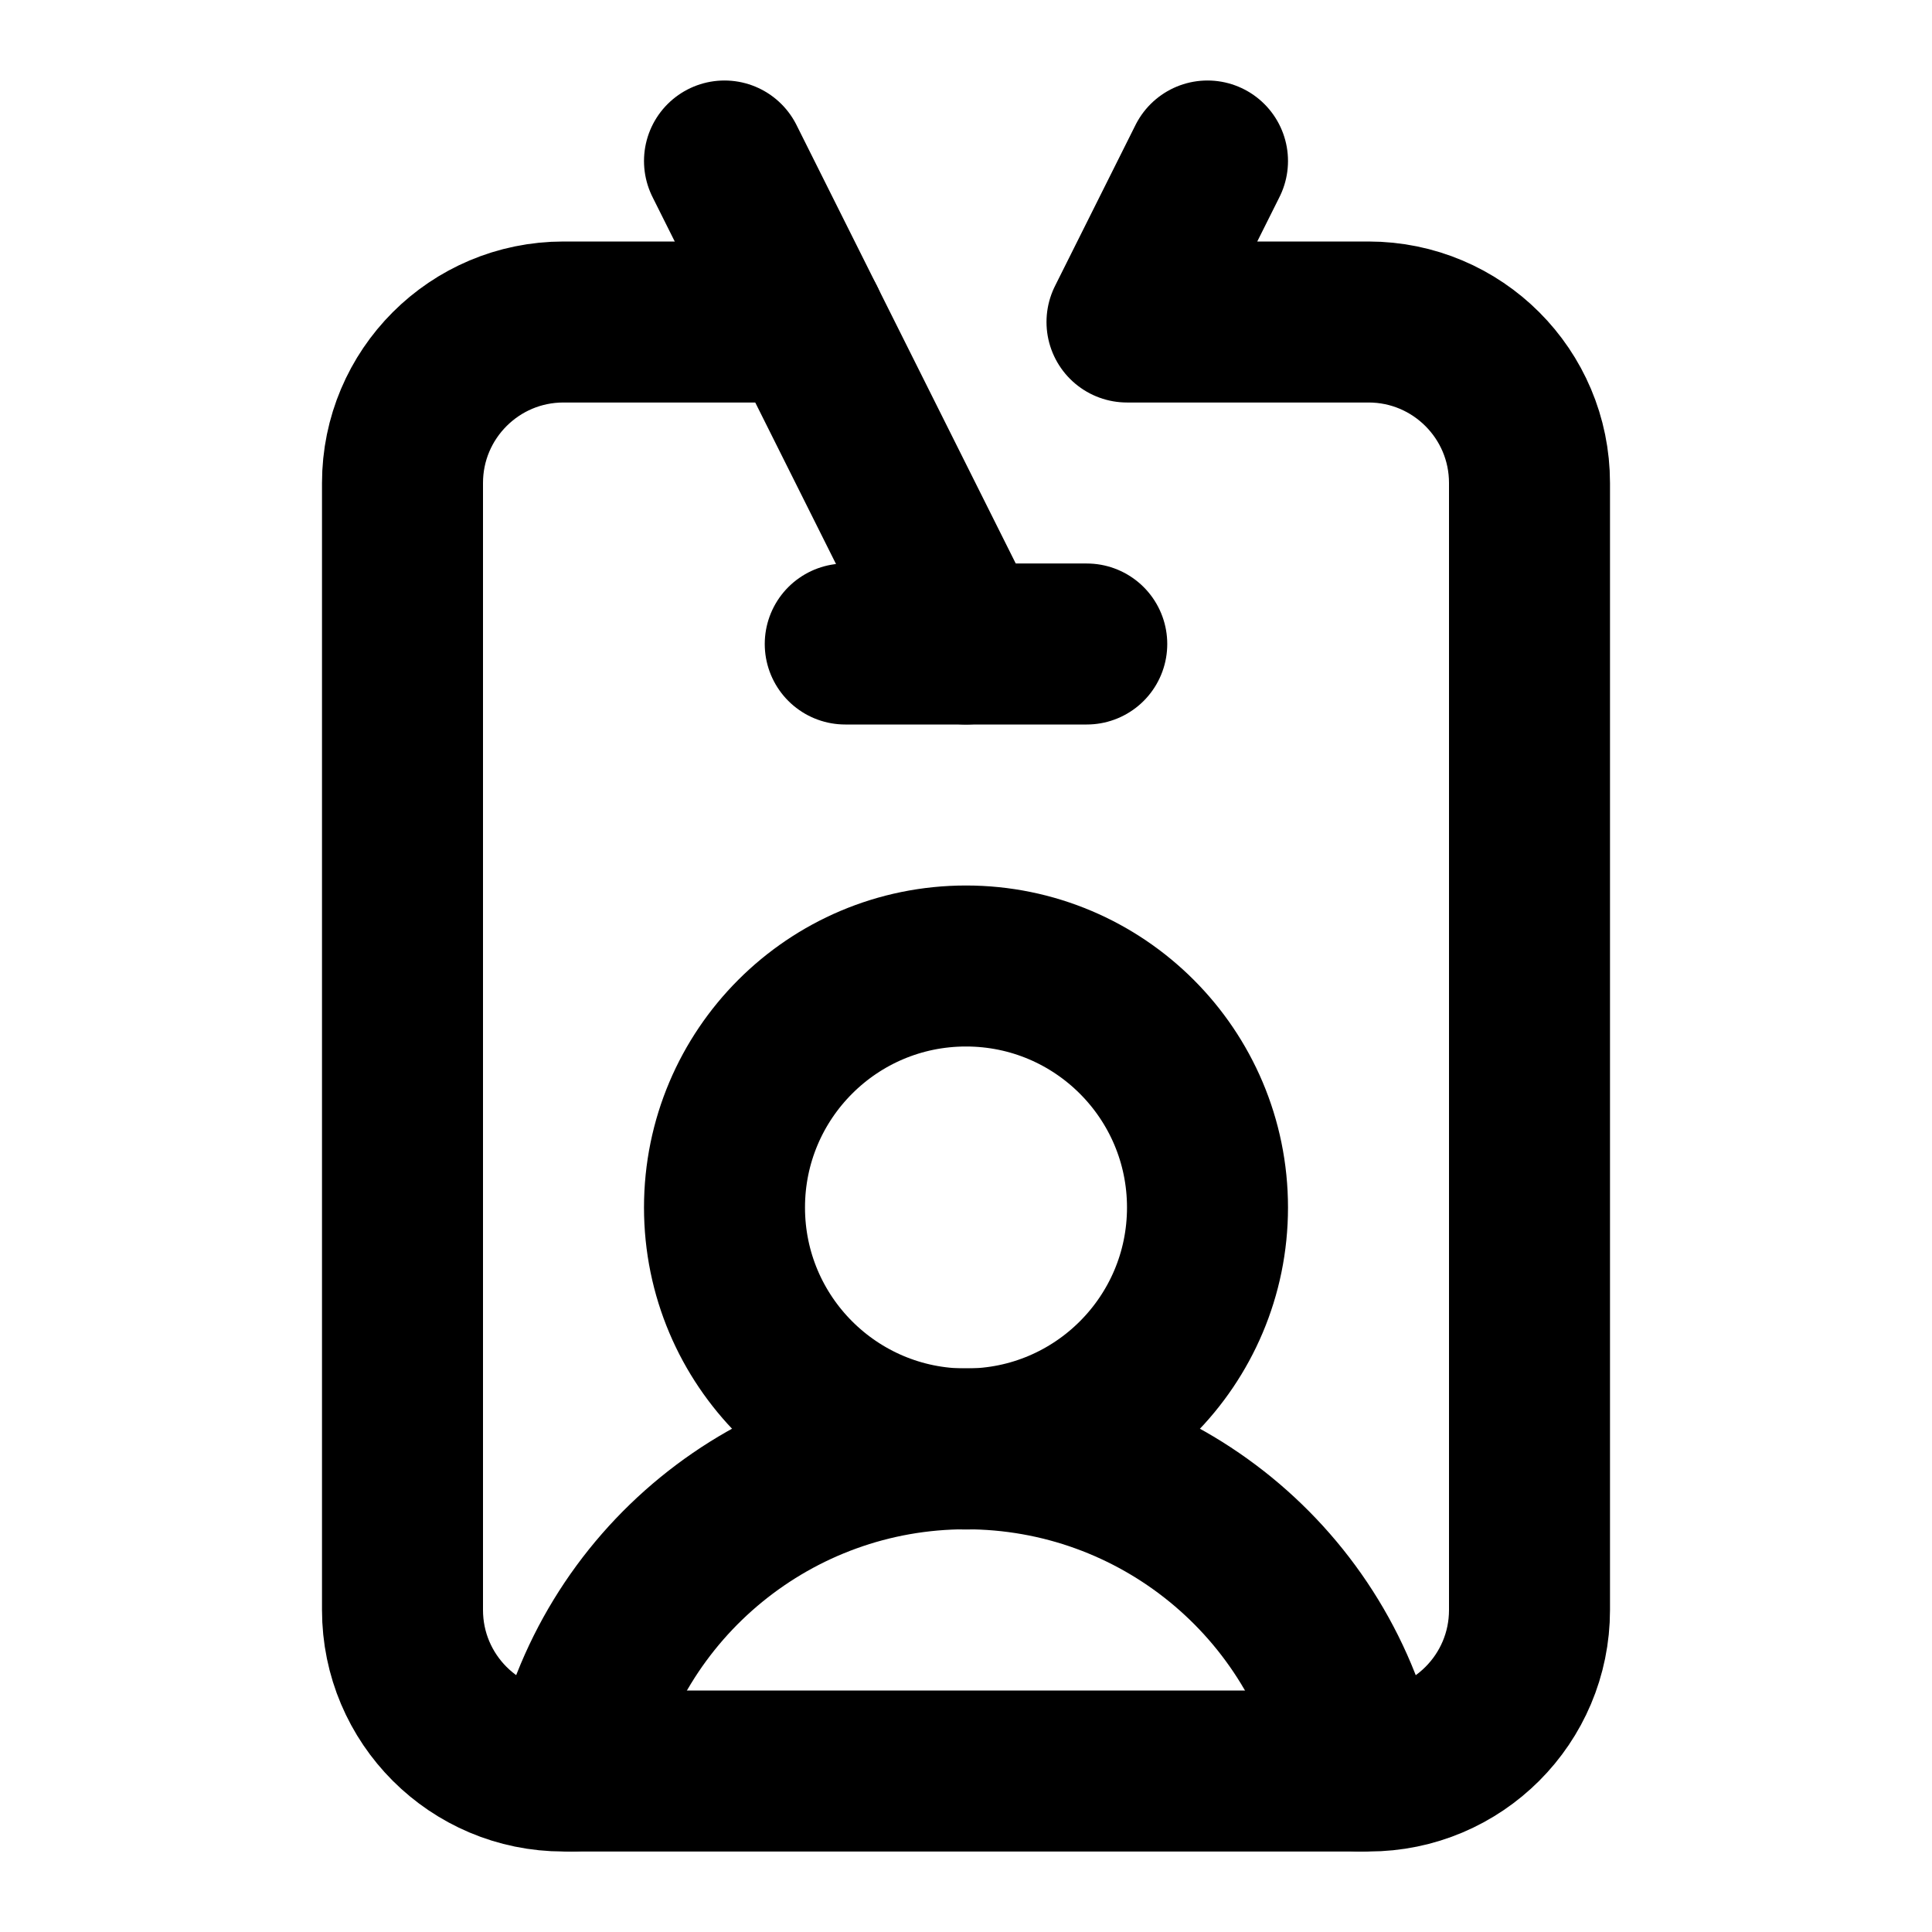
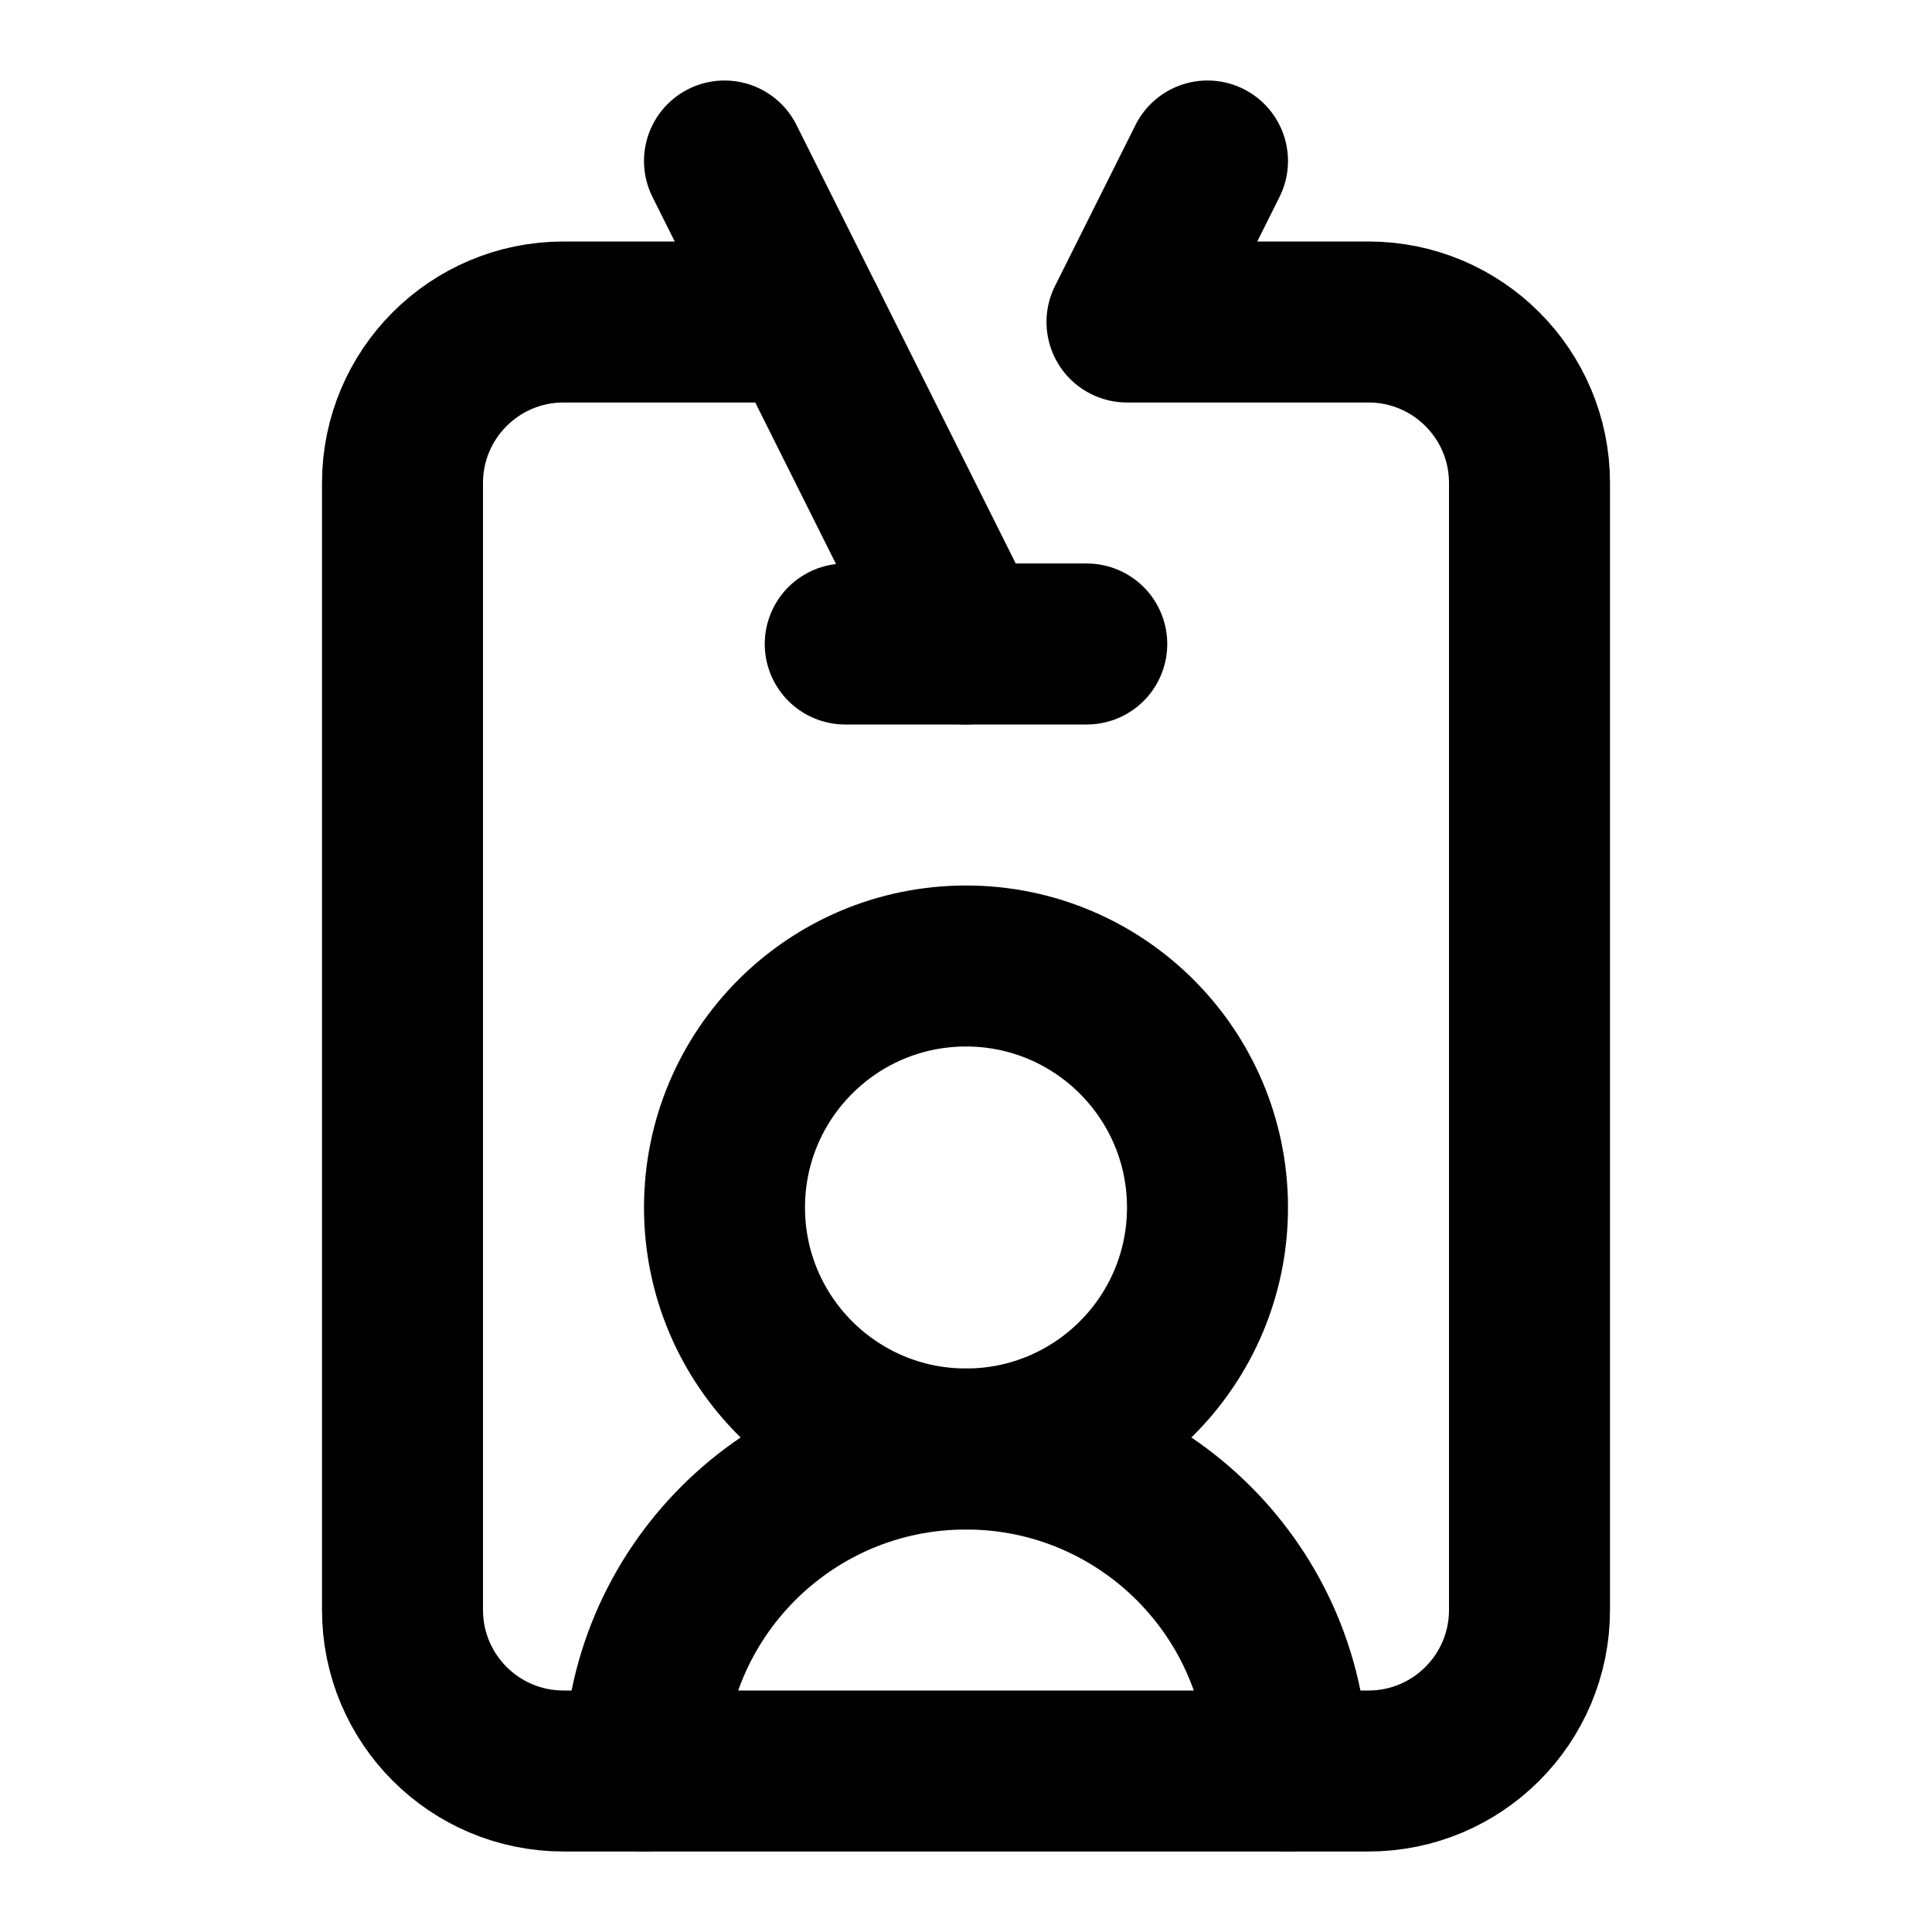
<svg xmlns="http://www.w3.org/2000/svg" class="lucide lucide-id-card-lanyard" width="24" height="24" viewBox="0 0 24 24" fill="none" stroke="currentColor" stroke-width="2" stroke-linecap="round" stroke-linejoin="round">
  <path d="M13.5 8h-3" />
  <path d="M15 2l-1 2h3a2 2 0 0 1 2 2v14a2 2 0 0 1 -2 2h-10a2 2 0 0 1 -2 -2v-14a2 2 0 0 1 2 -2h3" />
-   <path d="M16.899 22A5 5 0 0 0 7.1 22" />
+   <path d="M16 22a4 4 0 0 0 -8 0" />
  <path d="M9 2l3 6" />
  <path d="M9 15A3 3 0 1 0 15 15A3 3 0 1 0 9 15z" />
</svg>
